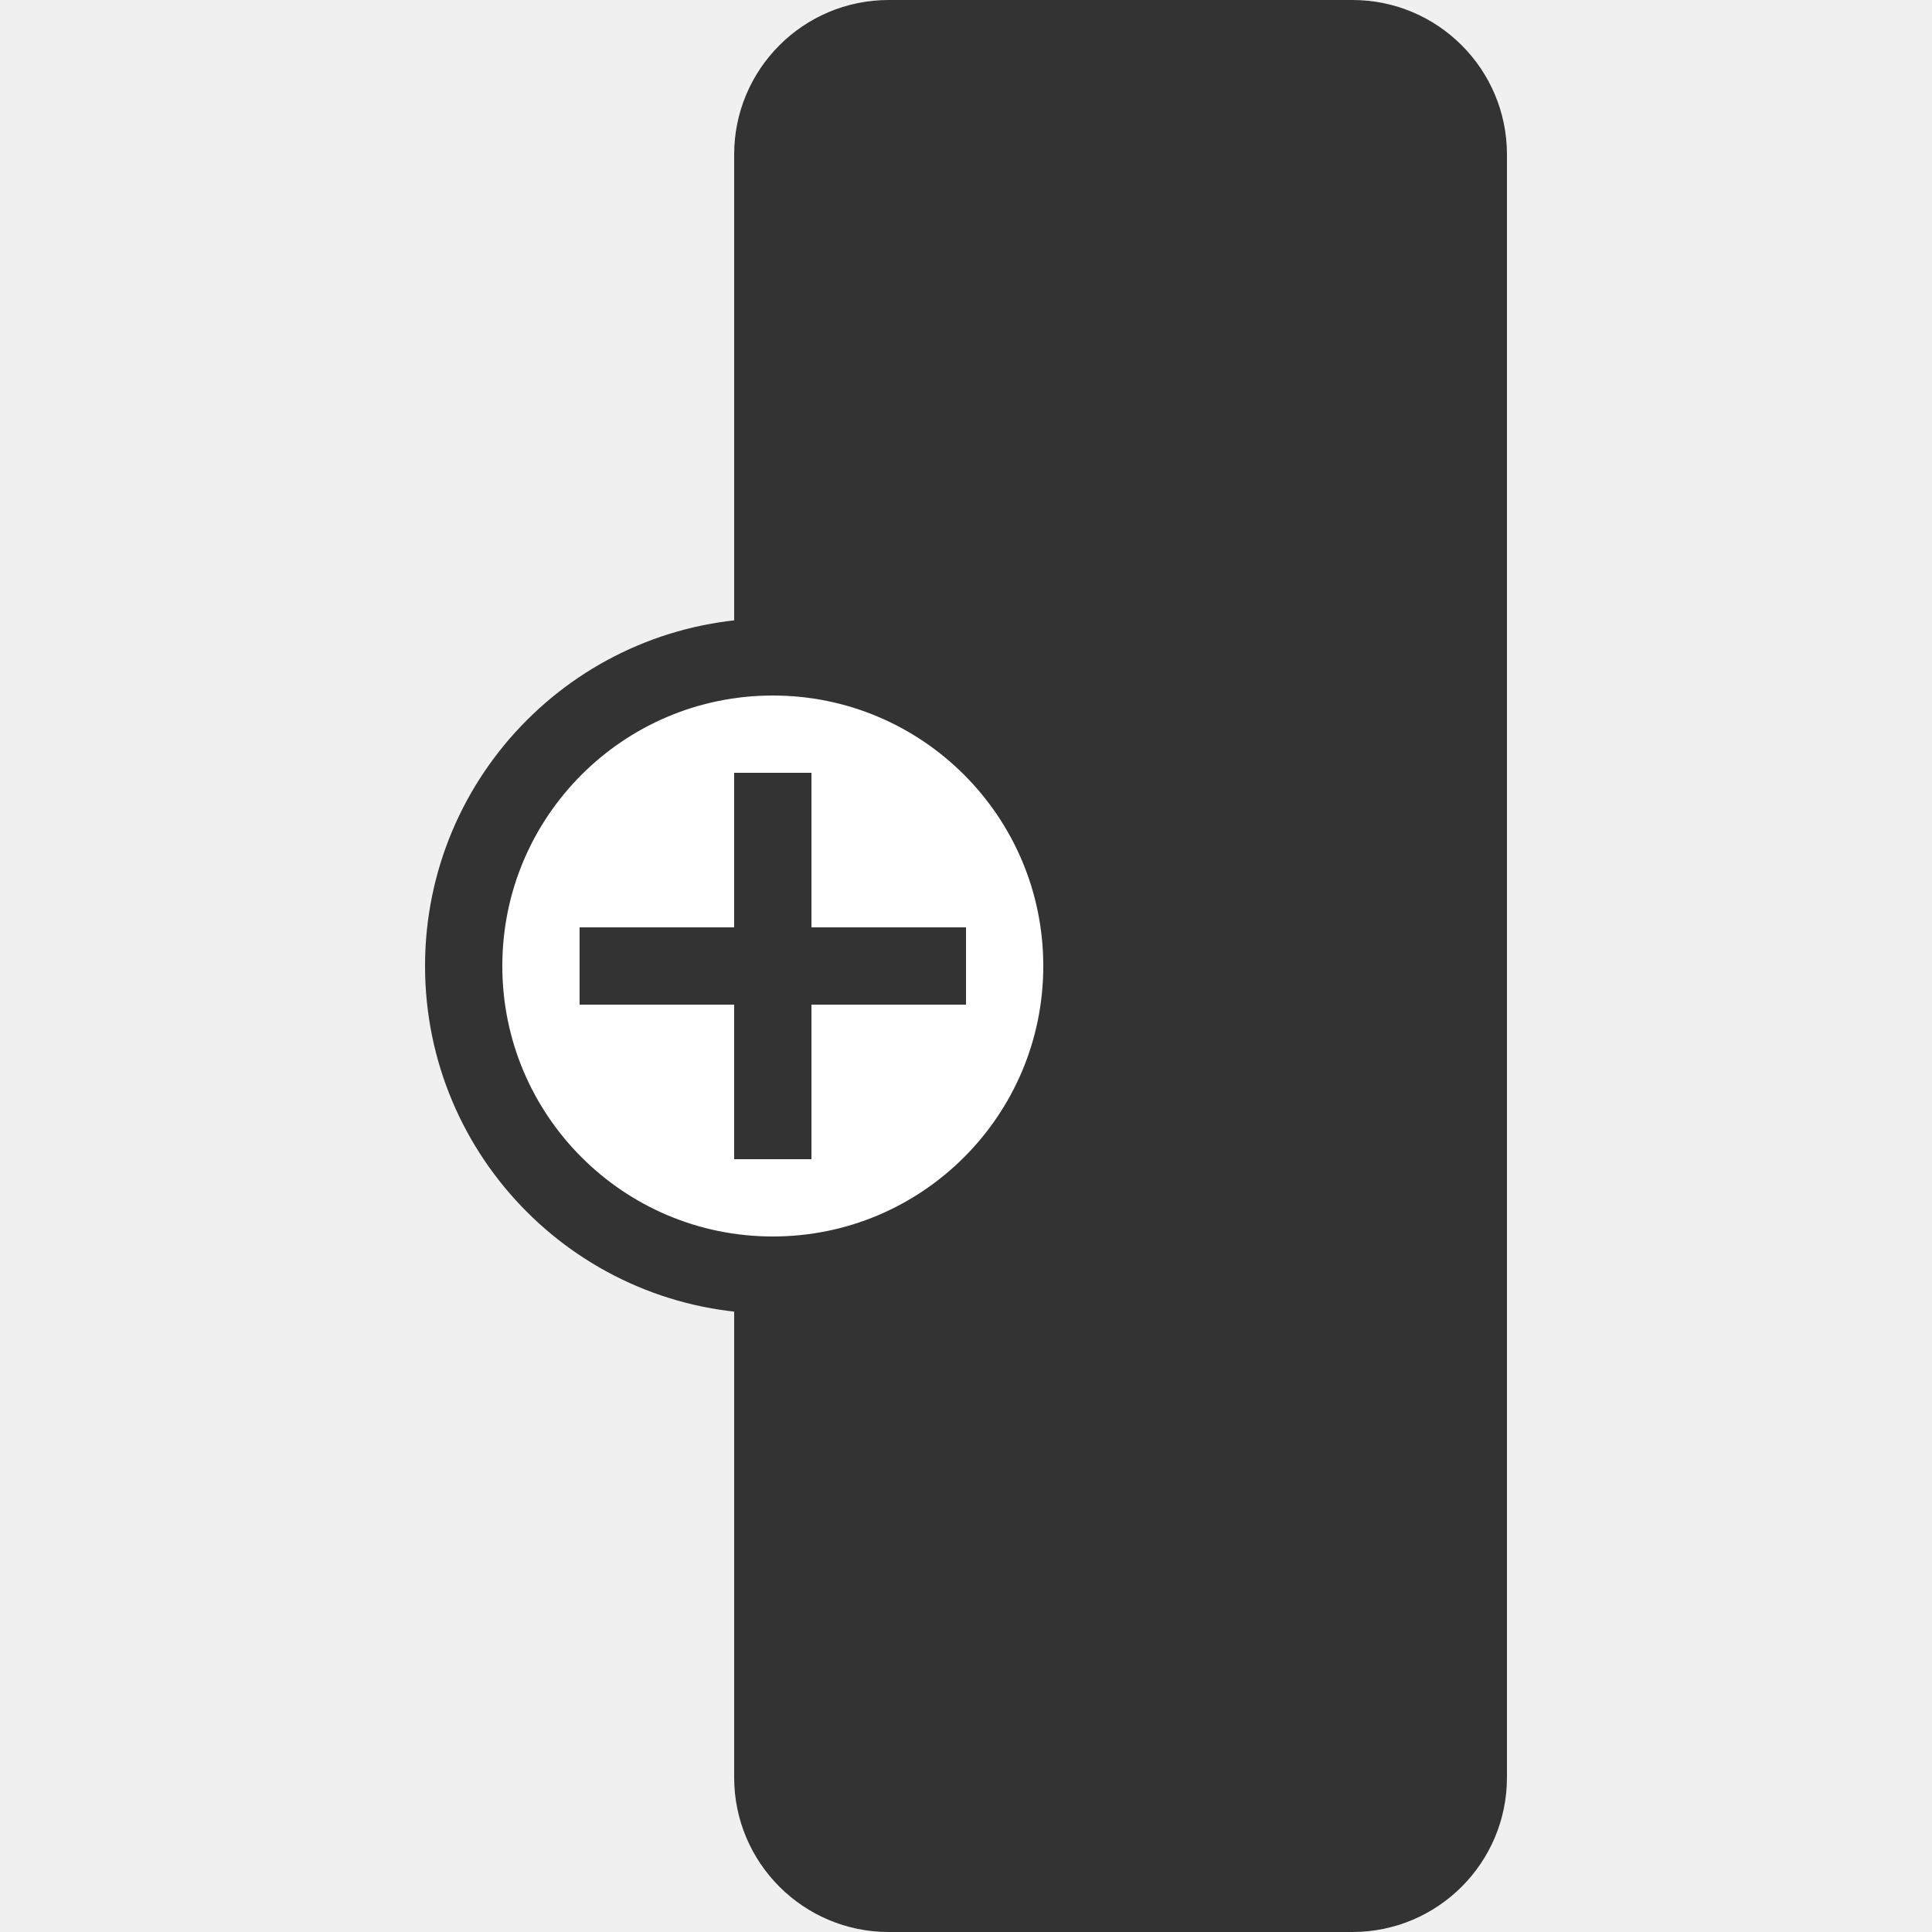
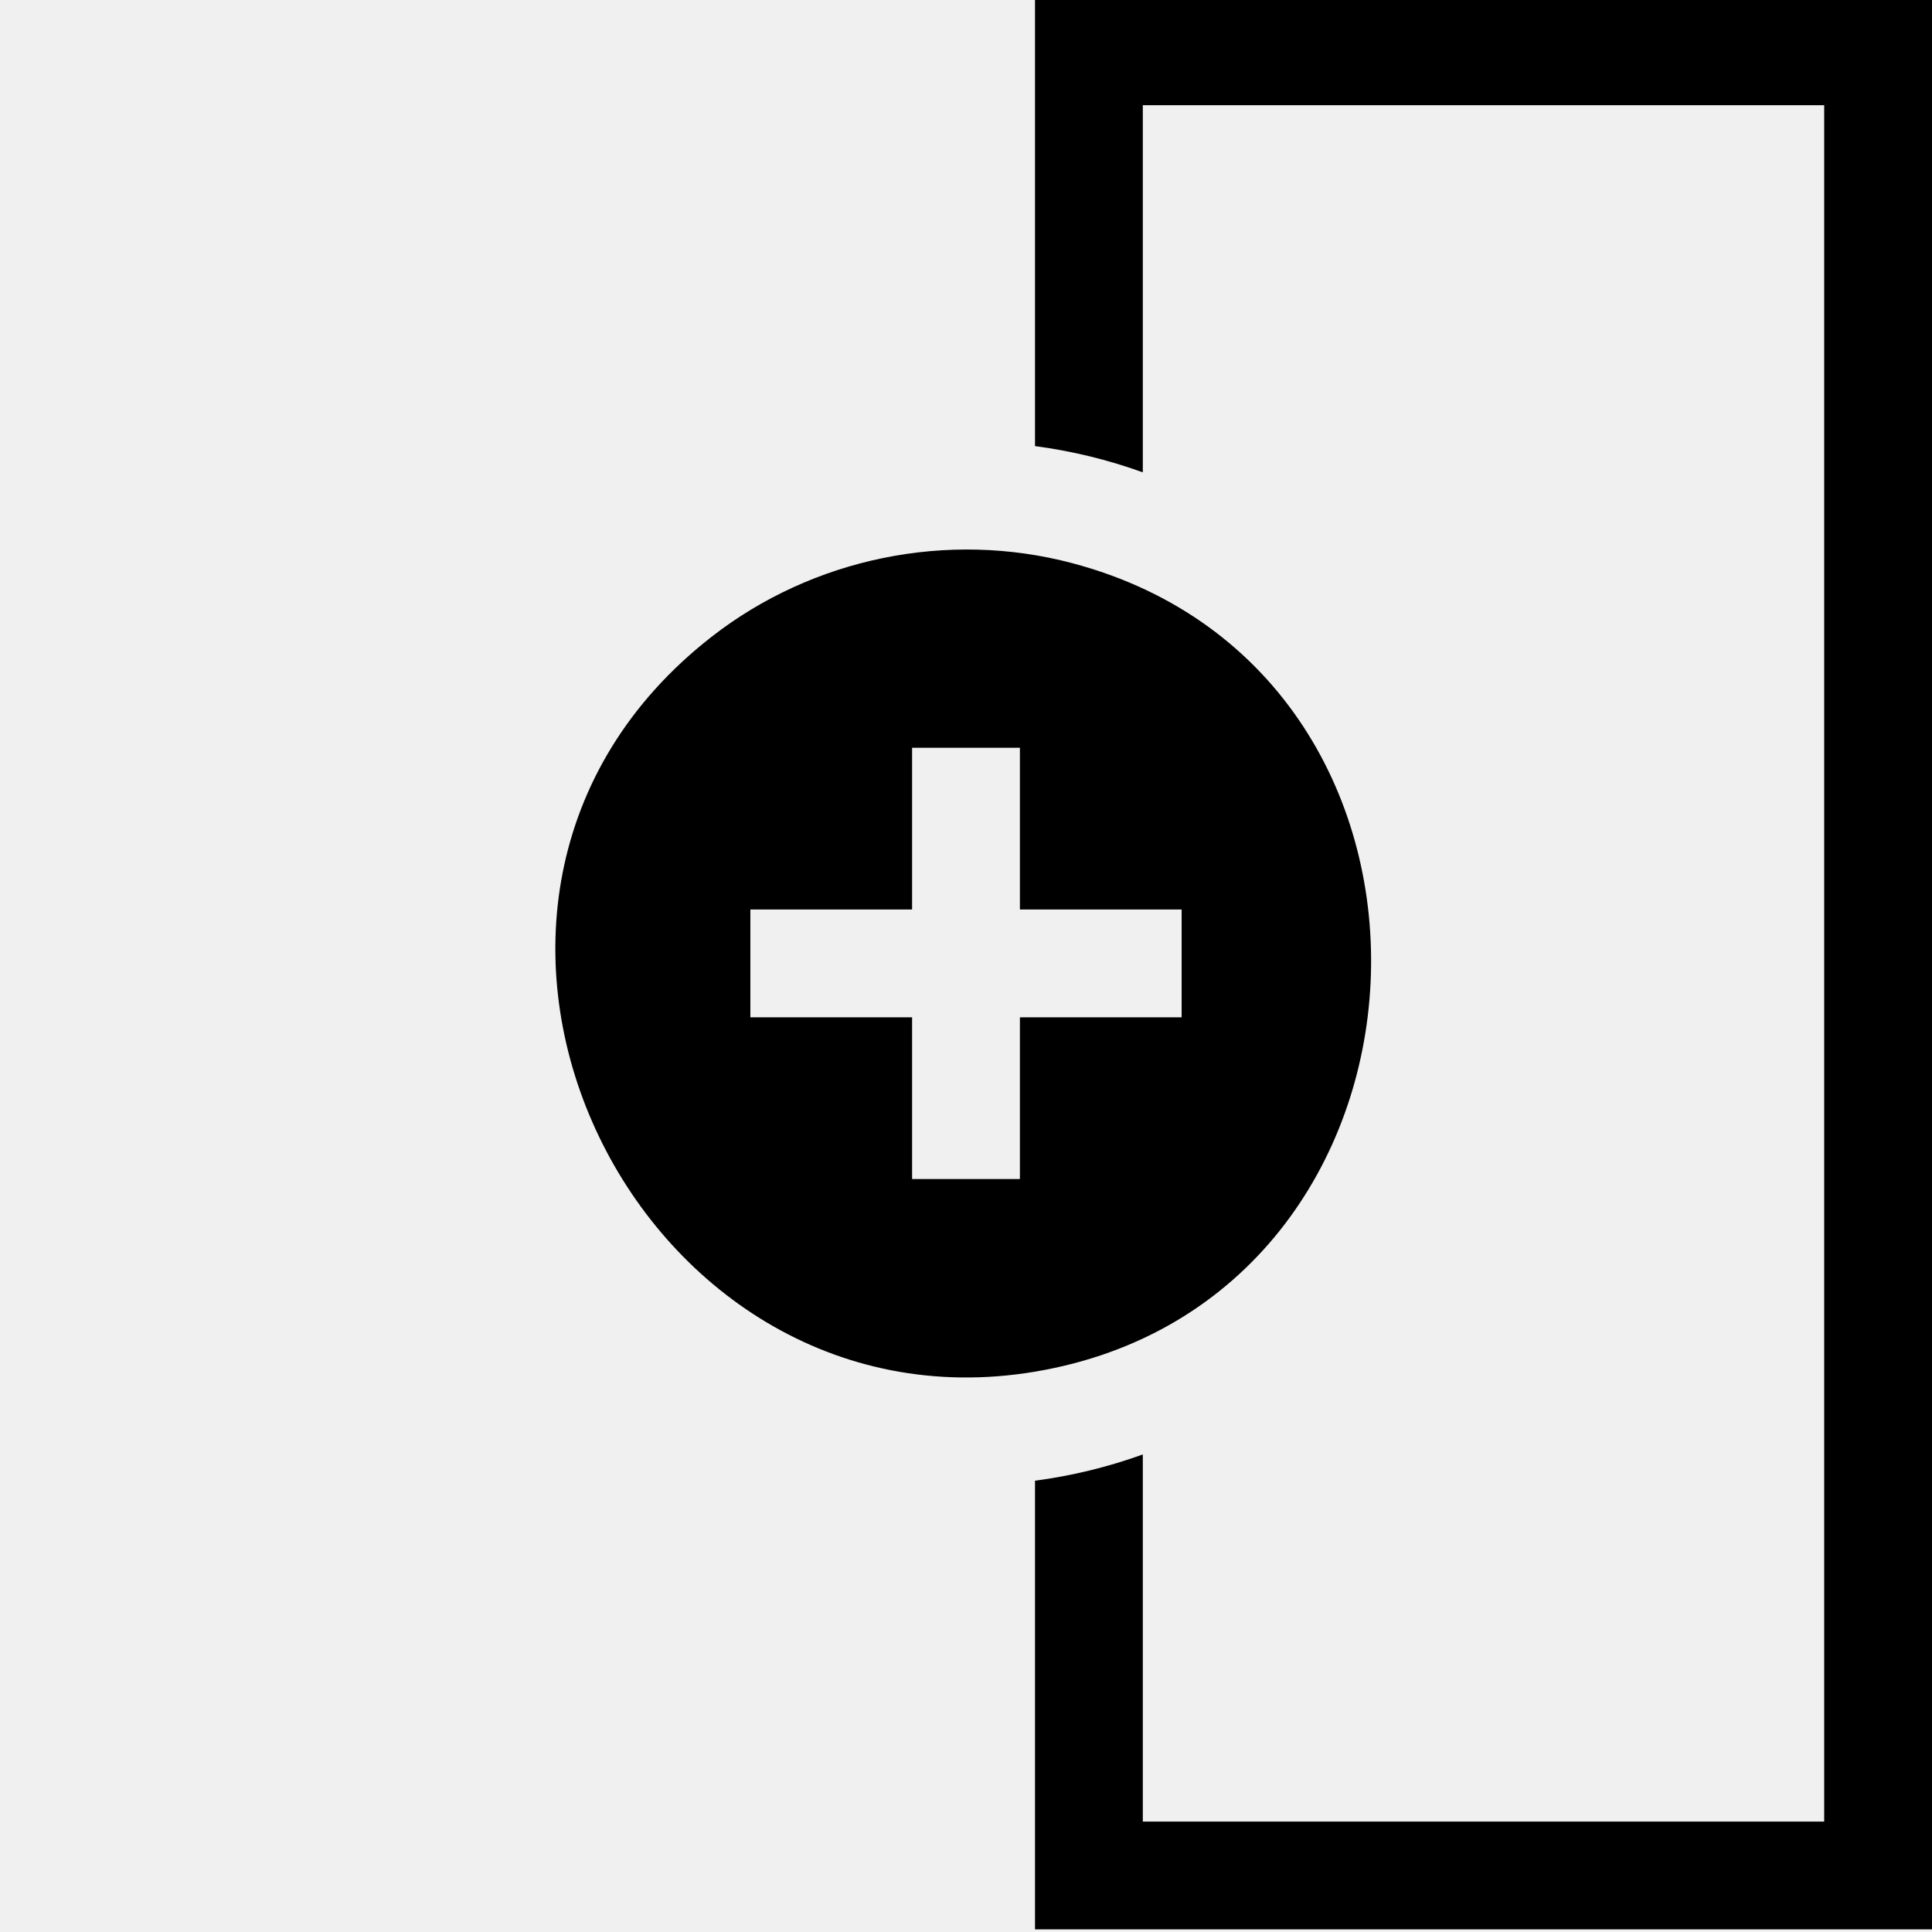
- <svg xmlns="http://www.w3.org/2000/svg" width="25px" height="25px" viewBox="0 0 25 25" version="1.1">
-   <g id="Page-1" stroke="none" stroke-width="1" fill="none" fill-rule="evenodd">
-     <g id="Group" transform="translate(5.5, 0)">
-       <rect id="Rectangle" fill="#333333" x="4" y="0" width="10" height="25" rx="2" />
-       <g id="Group-2" transform="translate(0, 8)">
-         <rect id="Rectangle" stroke="#333333" fill="#FFFFFF" x="0.5" y="0.5" width="8" height="8" rx="4" />
-         <rect id="Rectangle" fill="#333333" x="2" y="4" width="5" height="1" />
-         <rect id="Rectangle" fill="#333333" transform="translate(4.5, 4.5) rotate(90) translate(-4.5, -4.5) " x="2" y="4" width="5" height="1" />
-       </g>
-     </g>
+ <svg xmlns="http://www.w3.org/2000/svg" width="1792" height="1792" viewBox="0 0 1792 1792">
+   <g id="a4f49691-88a7-40b2-9244-3cf2fd43daf7" data-name="ラベル">
+     <path d="M1792,1789.58V-2.42H960V413.77a478.35,478.35,0,0,1,100,24.34V97.58h632v1592H1060V1349.06a478.35,478.35,0,0,1-100,24.34v416.18Z" />
+     <path d="M960,1272.27c395.49-66.35,423.07-646.9,34.62-749.9C879,491.72,753.79,517.49,660,590.67,346.34,835.31,585.9,1335,960,1272.27ZM846,1093.58v-150H696v-100H846v-150H946v150h150v100H946v150Z" />
  </g>
</svg>
